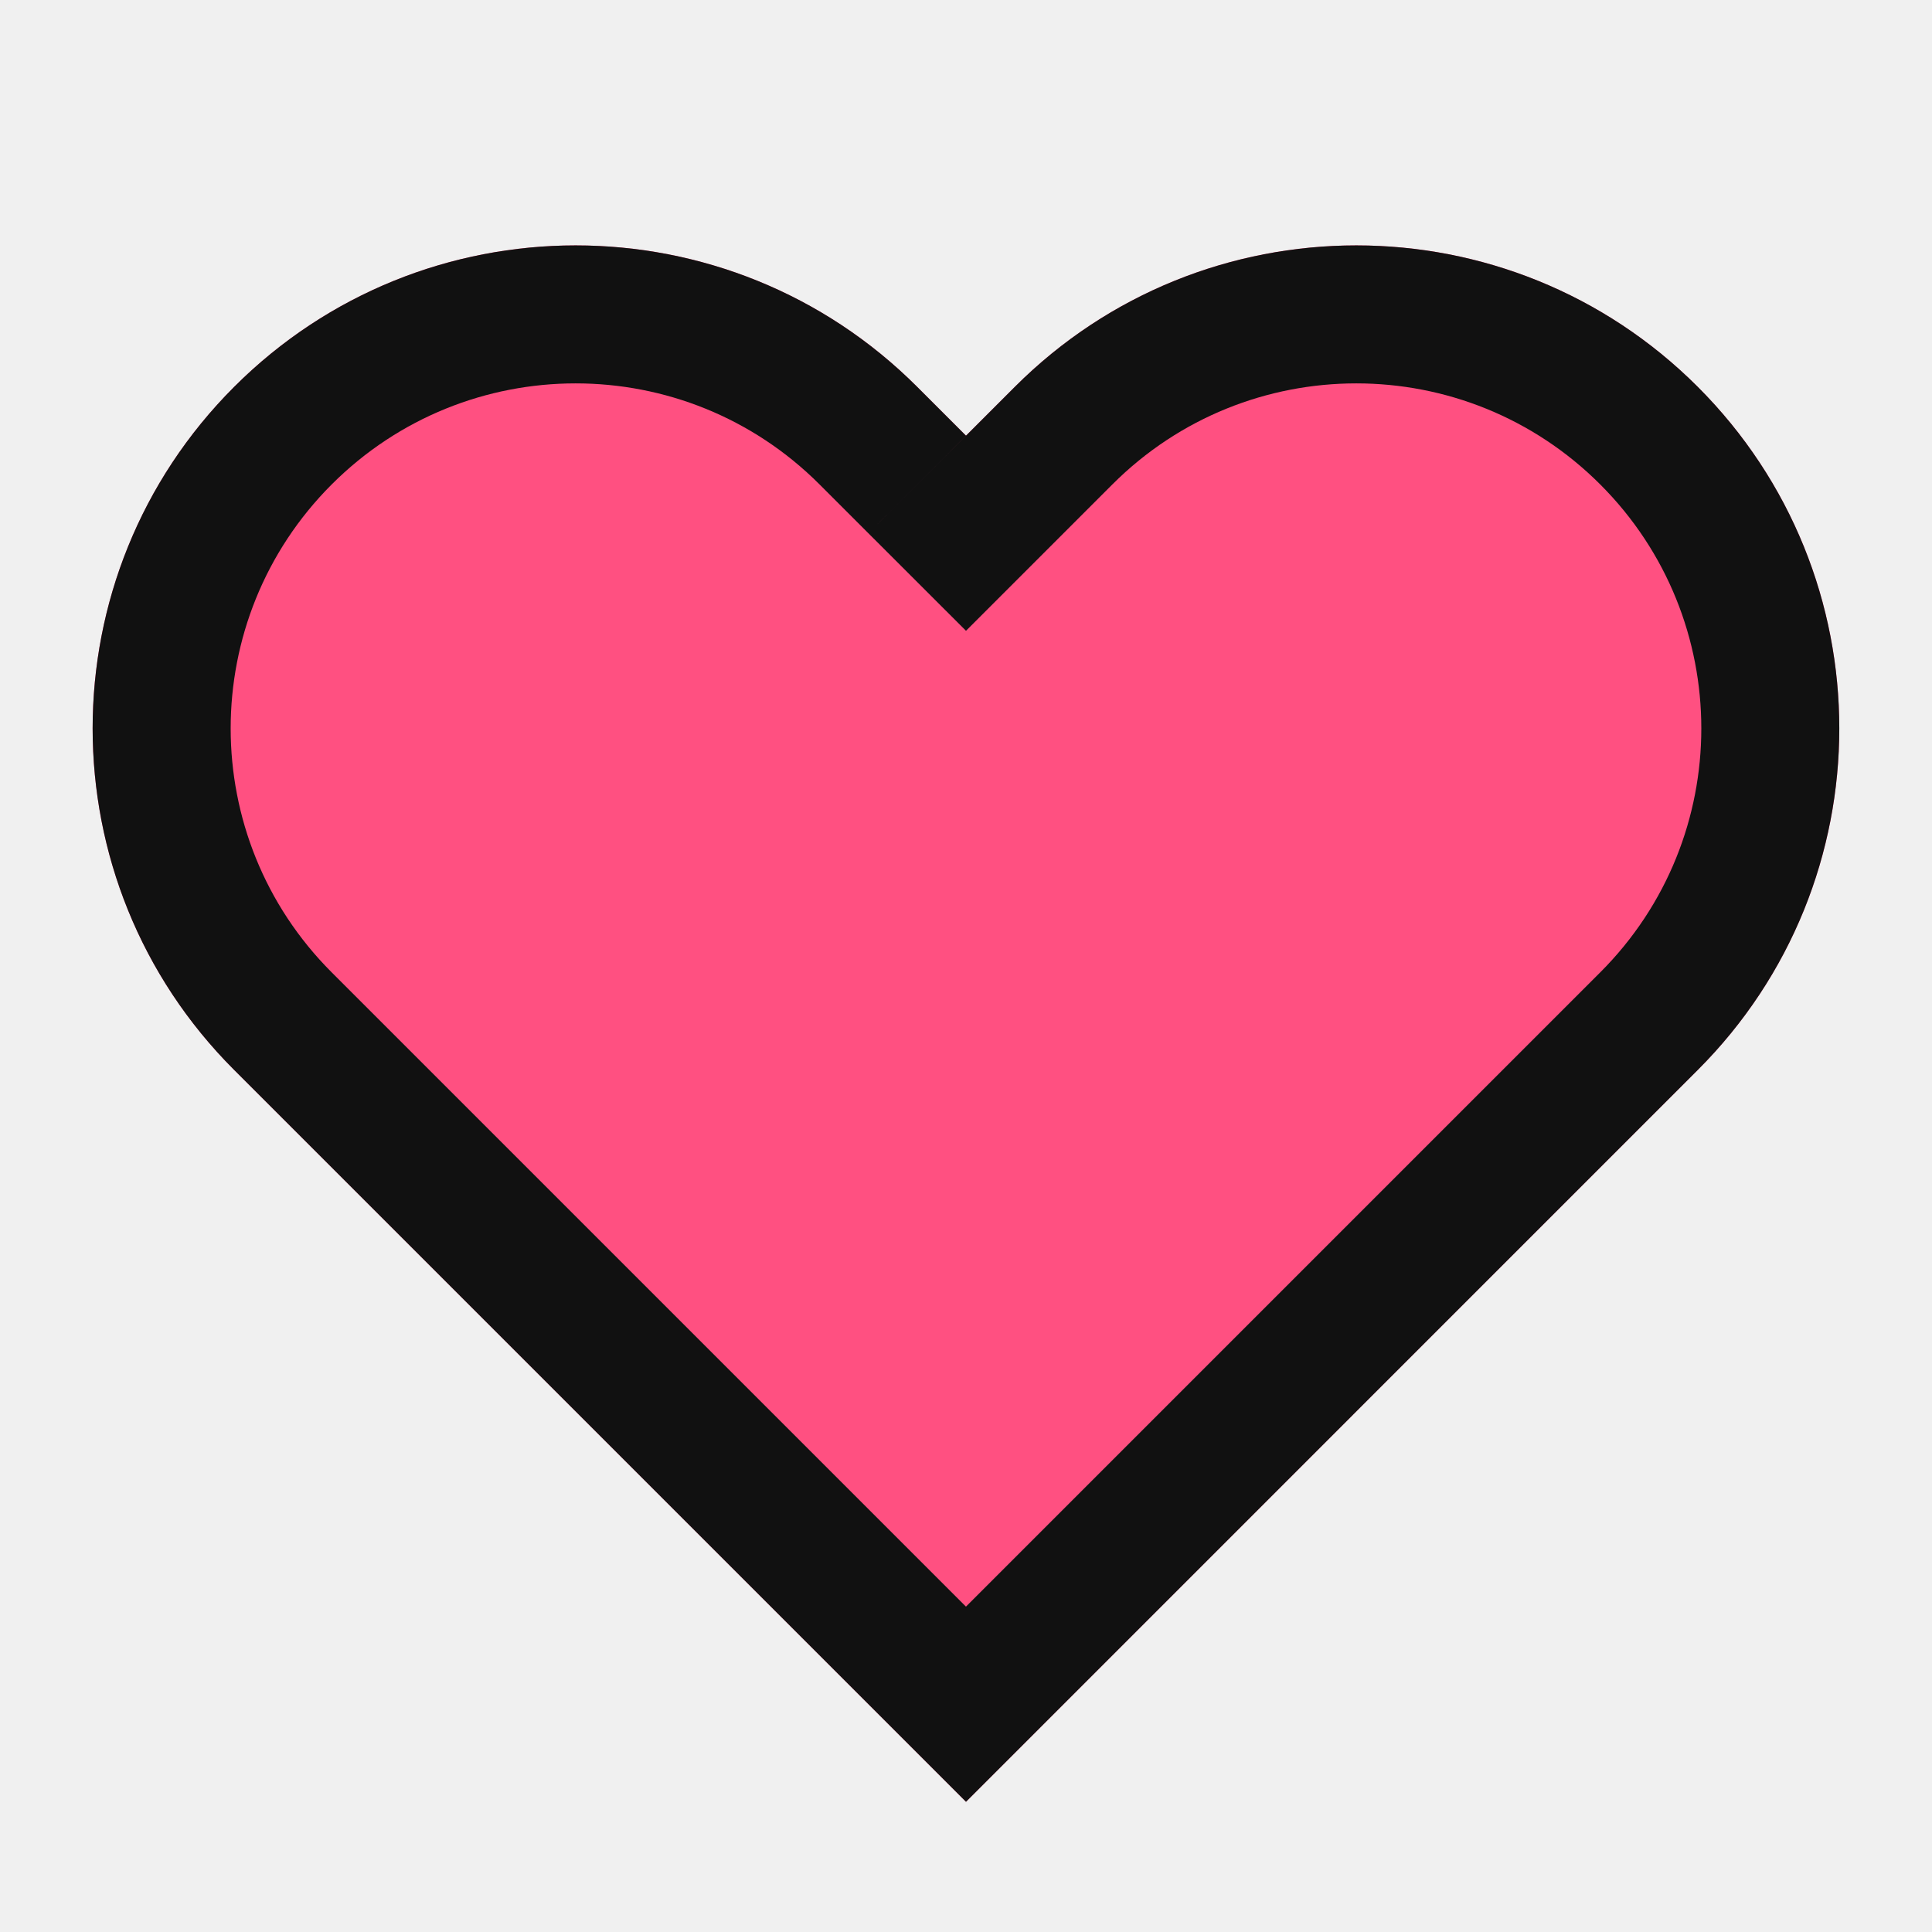
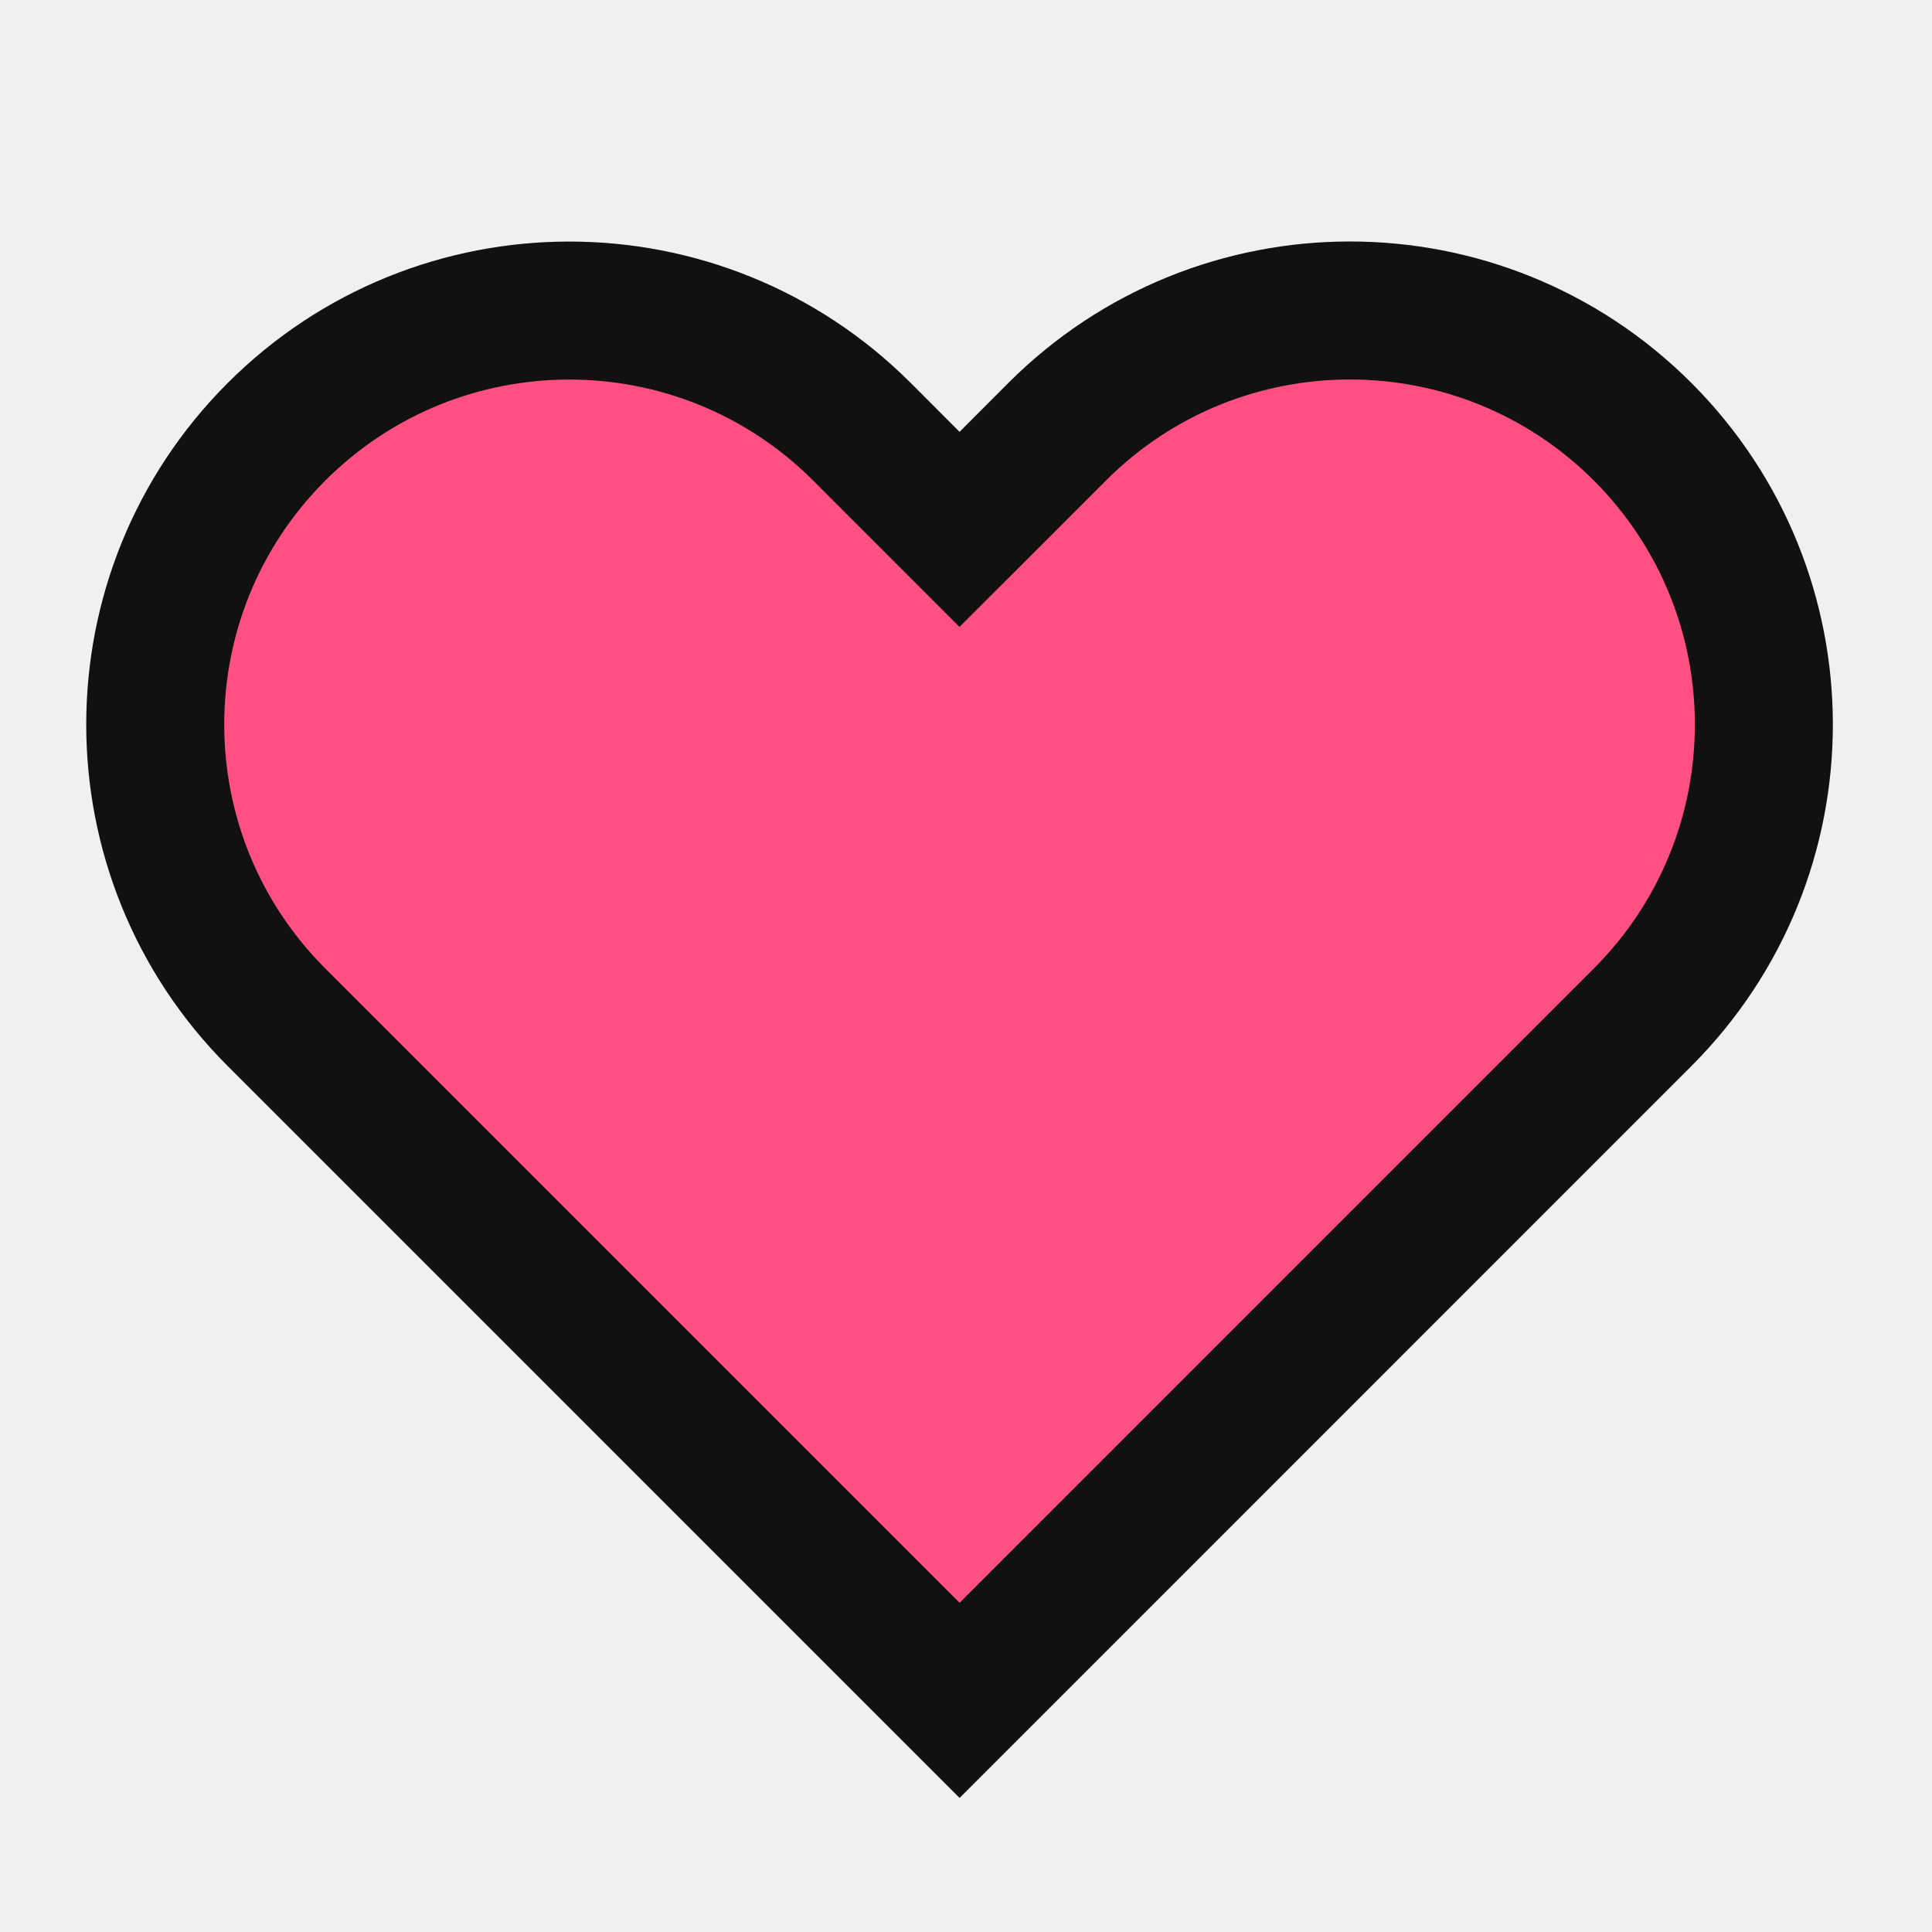
<svg xmlns="http://www.w3.org/2000/svg" width="28" height="28" viewBox="0 0 28 28" fill="none">
-   <g clip-path="url(#clip0_6124_5581)">
-     <mask id="path-1-inside-1_6124_5581" fill="white">
-       <path fill-rule="evenodd" clip-rule="evenodd" d="M3.393 5.607C0.659 8.341 0.659 12.773 3.393 15.506L4.1 16.213L14 26.113L23.899 16.213L24.606 15.506C27.34 12.773 27.34 8.341 24.606 5.607C21.873 2.873 17.441 2.873 14.707 5.607L14 6.314L13.293 5.607C10.559 2.873 6.127 2.873 3.393 5.607Z" />
-     </mask>
-     <path fill-rule="evenodd" clip-rule="evenodd" d="M3.393 5.607C0.659 8.341 0.659 12.773 3.393 15.506L4.1 16.213L14 26.113L23.899 16.213L24.606 15.506C27.34 12.773 27.34 8.341 24.606 5.607C21.873 2.873 17.441 2.873 14.707 5.607L14 6.314L13.293 5.607C10.559 2.873 6.127 2.873 3.393 5.607Z" fill="#FF5081" />
-     <path d="M3.393 15.506L4.807 14.092L3.393 15.506ZM4.1 16.213L2.686 17.628L4.1 16.213ZM14 26.113L12.585 27.527L14 28.941L15.414 27.527L14 26.113ZM23.899 16.213L25.313 17.628L23.899 16.213ZM24.606 15.506L23.192 14.092L24.606 15.506ZM14.707 5.607L13.293 4.193L14.707 5.607ZM14 6.314L12.585 7.728L14 9.142L15.414 7.728L14 6.314ZM4.807 14.092C2.855 12.14 2.855 8.974 4.807 7.021L1.979 4.193C-1.536 7.707 -1.536 13.406 1.979 16.921L4.807 14.092ZM5.514 14.799L4.807 14.092L1.979 16.921L2.686 17.628L5.514 14.799ZM15.414 24.699L5.514 14.799L2.686 17.628L12.585 27.527L15.414 24.699ZM22.485 14.799L12.585 24.699L15.414 27.527L25.313 17.628L22.485 14.799ZM23.192 14.092L22.485 14.799L25.313 17.628L26.02 16.921L23.192 14.092ZM23.192 7.021C25.145 8.974 25.145 12.14 23.192 14.092L26.02 16.921C29.535 13.406 29.535 7.707 26.02 4.193L23.192 7.021ZM16.121 7.021C18.074 5.068 21.239 5.068 23.192 7.021L26.02 4.193C22.506 0.678 16.807 0.678 13.293 4.193L16.121 7.021ZM15.414 7.728L16.121 7.021L13.293 4.193L12.585 4.9L15.414 7.728ZM11.878 7.021L12.585 7.728L15.414 4.9L14.707 4.193L11.878 7.021ZM4.807 7.021C6.76 5.068 9.926 5.068 11.878 7.021L14.707 4.193C11.192 0.678 5.494 0.678 1.979 4.193L4.807 7.021Z" fill="#111111" mask="url(#path-1-inside-1_6124_5581)" />
-   </g>
-   <defs>
-     <clipPath id="clip0_6124_5581">
-       <rect width="28" height="28" fill="white" />
-     </clipPath>
-   </defs>
+   <path d="M13.907 24.643L4.007 14.743C1.664 12.4 1.664 8.601 4.007 6.258C6.351 3.915 10.149 3.915 12.493 6.258L13.199 6.965L13.906 7.672L14.614 6.965L15.321 6.257C17.664 3.914 21.463 3.914 23.806 6.257C26.149 8.601 26.149 12.399 23.806 14.743L23.806 14.743L13.907 24.643Z" fill="#FF5081" stroke="#111111" stroke-width="2" />
</svg>
